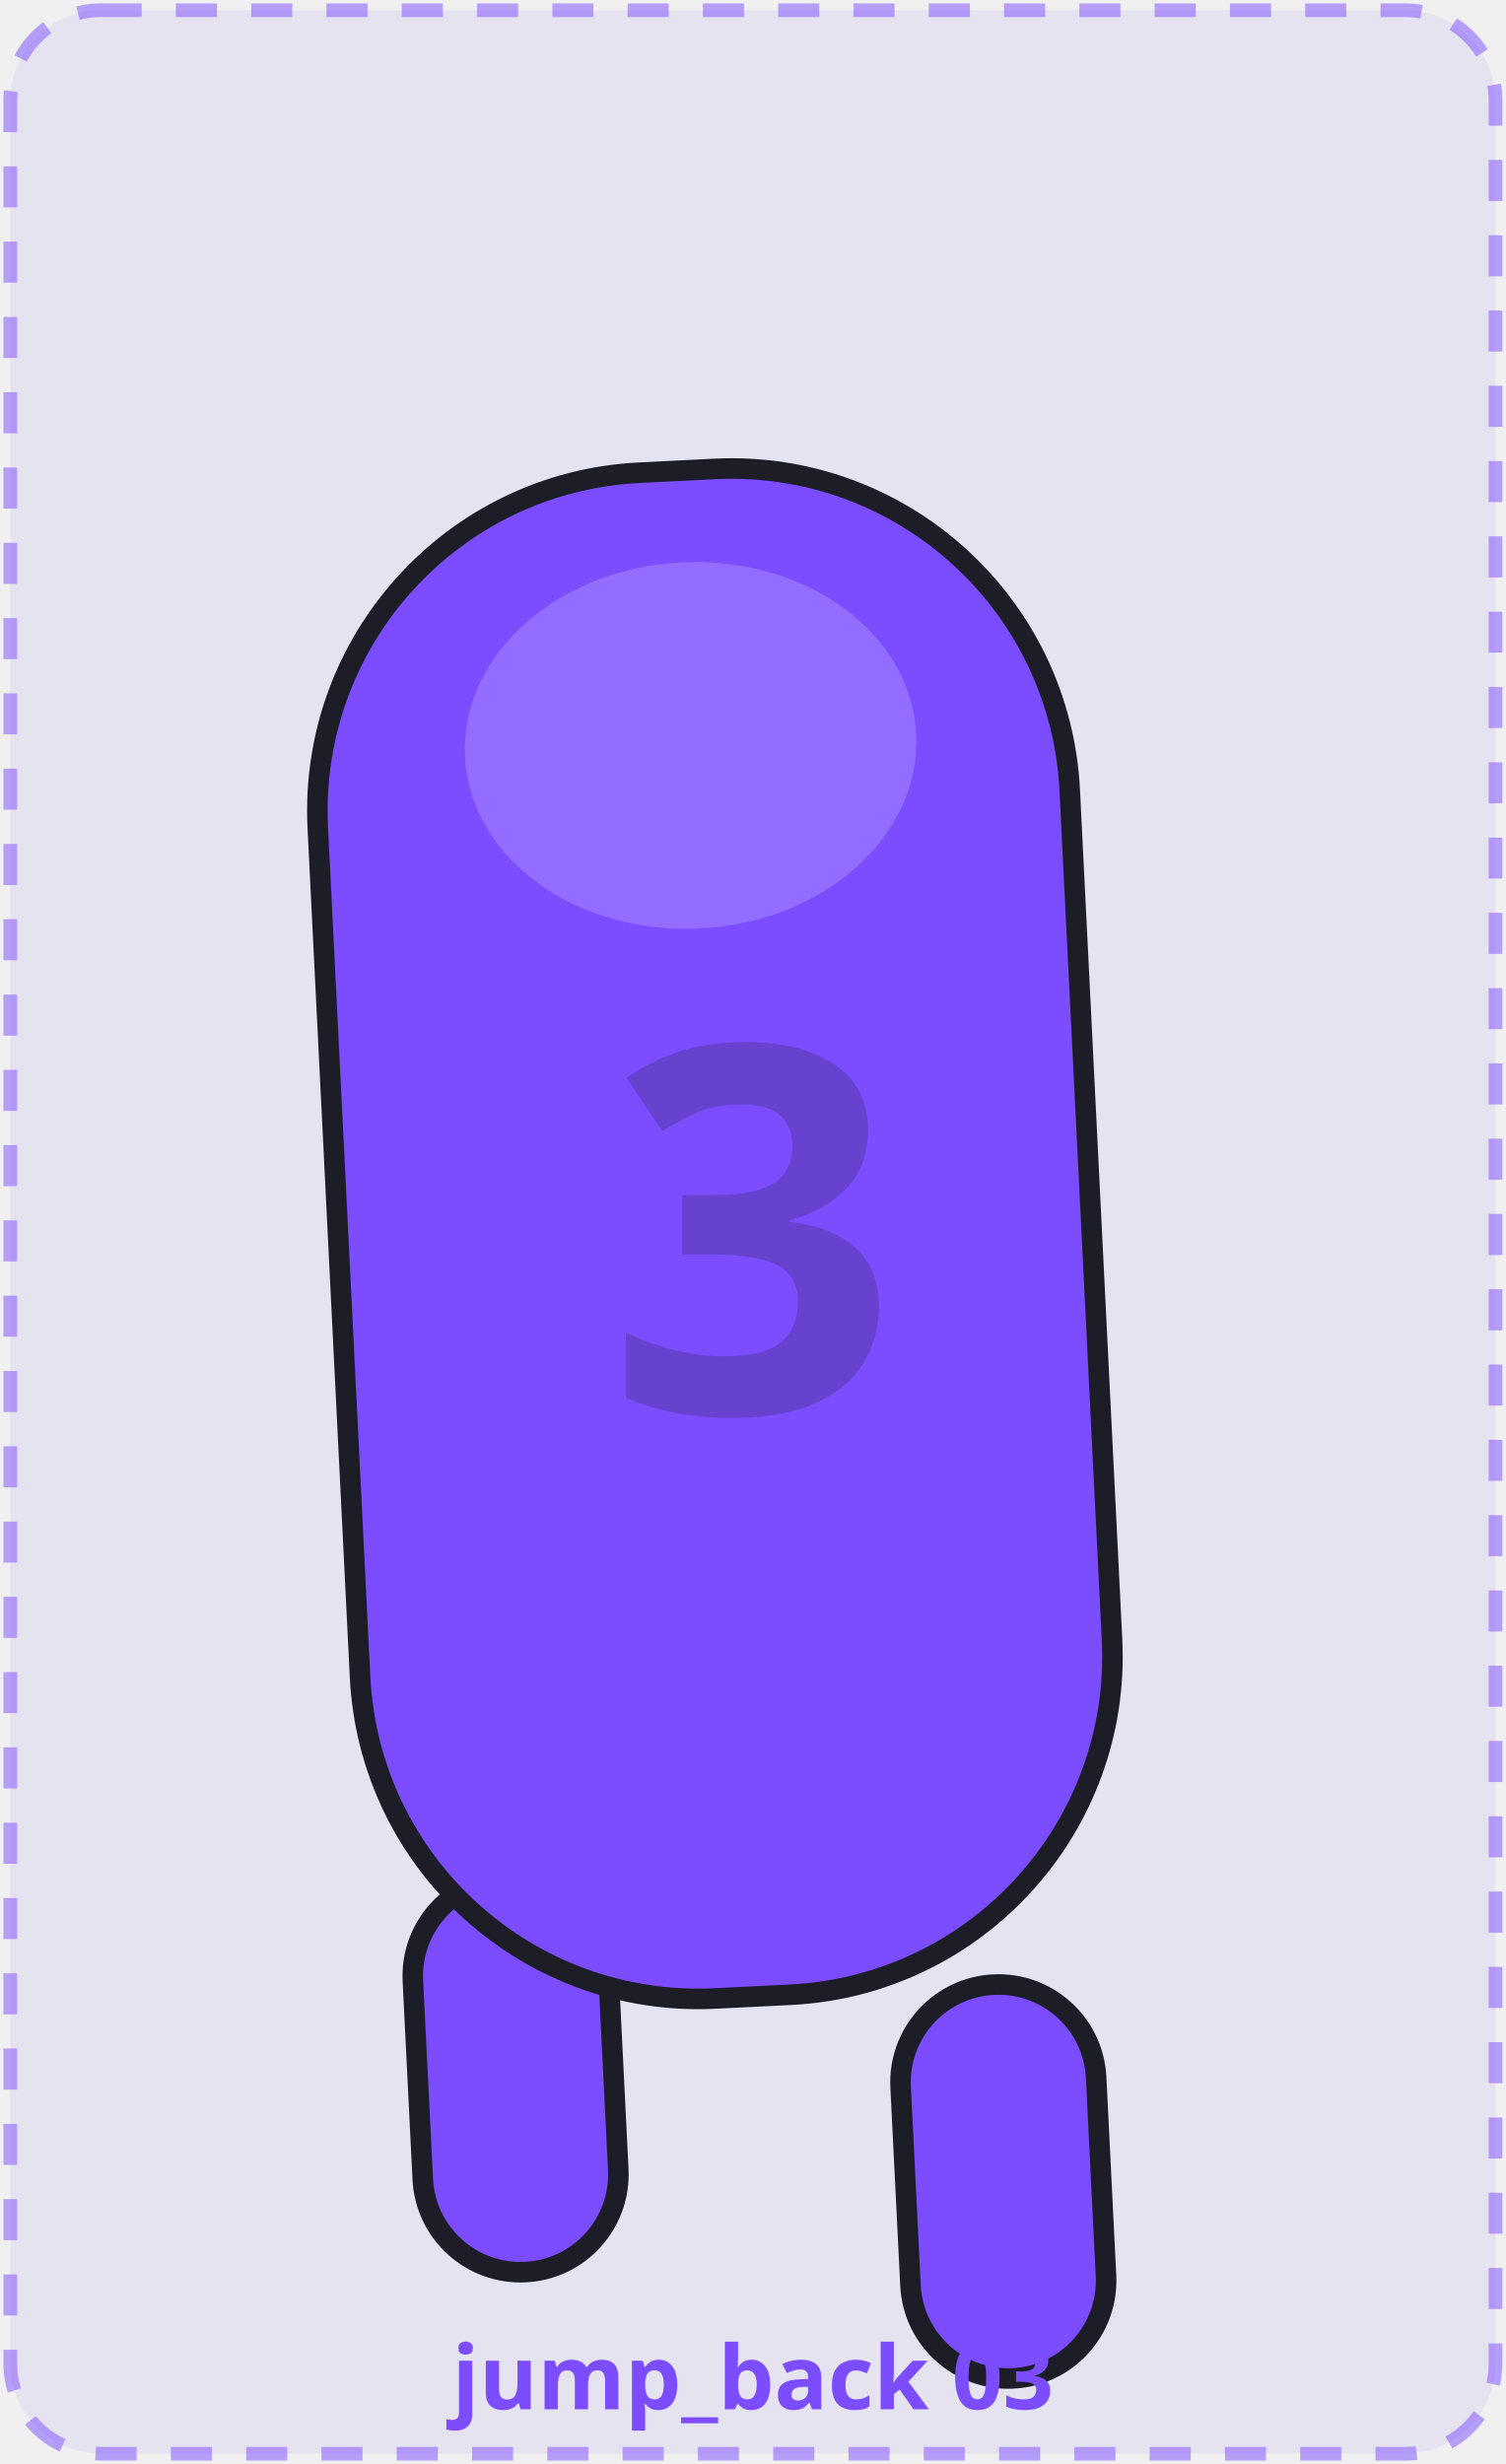
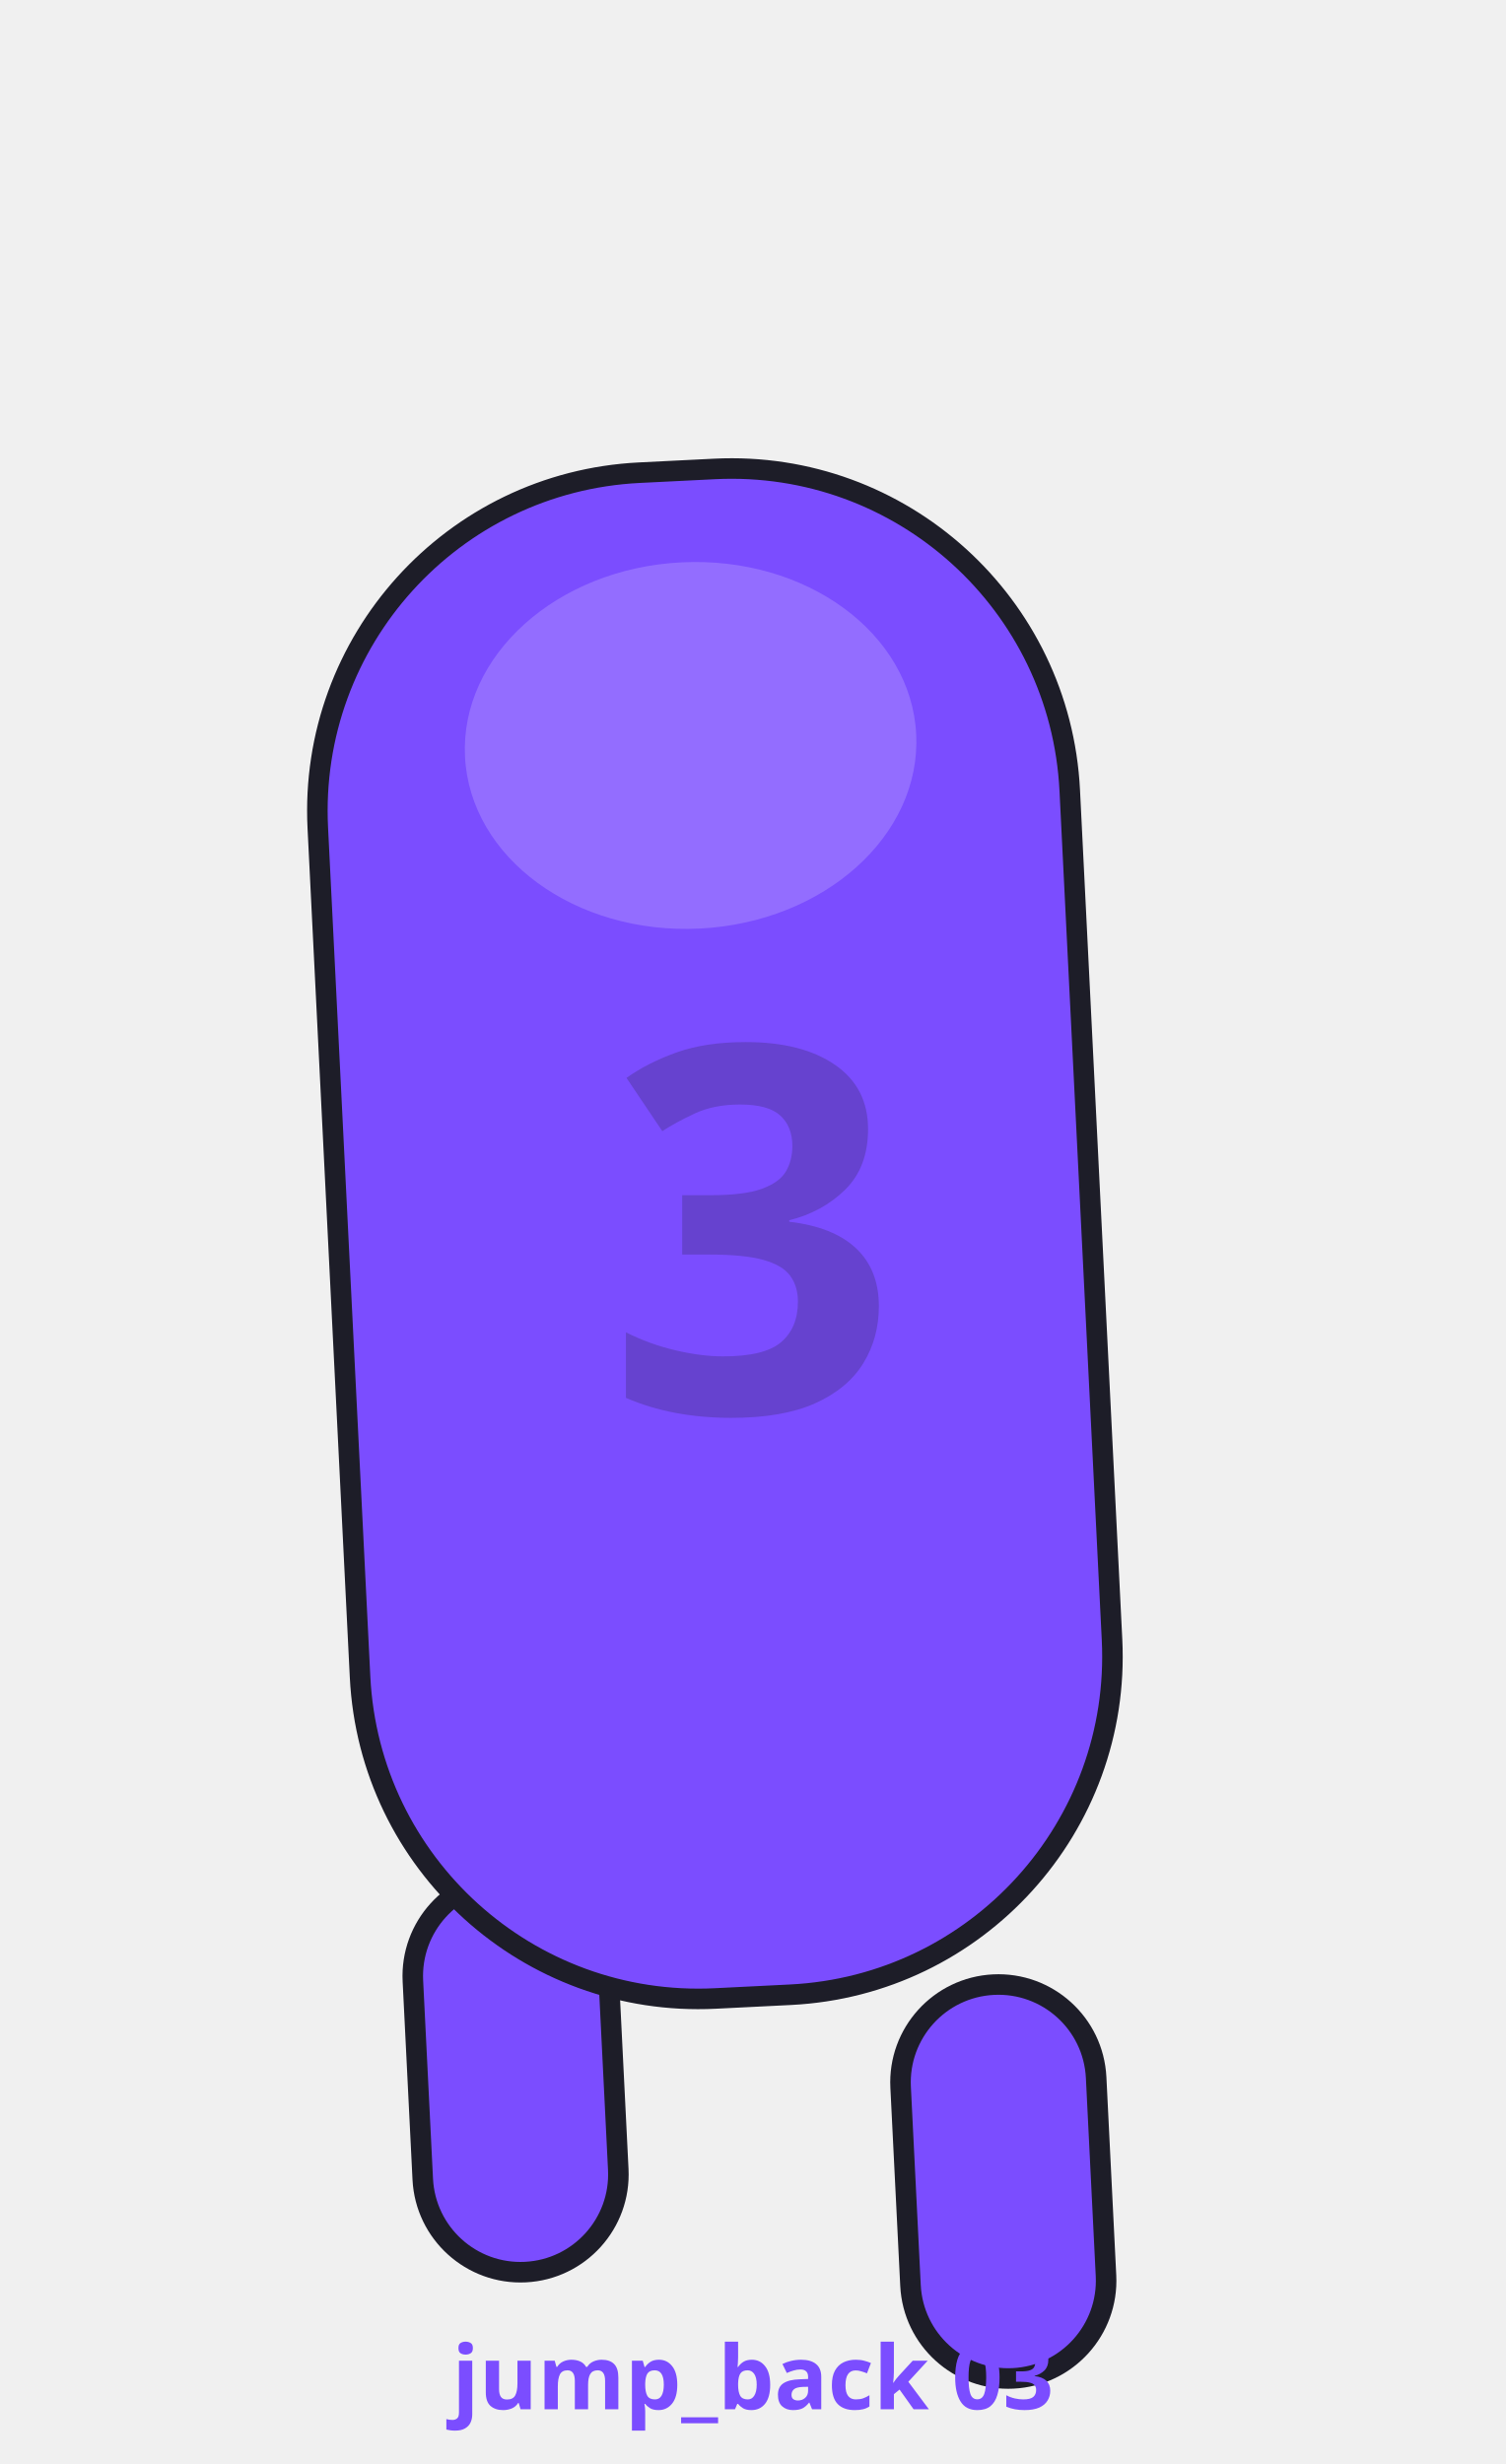
<svg xmlns="http://www.w3.org/2000/svg" width="220" height="360" viewBox="0 0 220 360">
-   <rect x="1.5" y="1.5" width="217" height="357" rx="13.2" fill="#7b4dff" fill-opacity="0.08" stroke="#7b4dff" stroke-opacity="0.5" stroke-width="2" stroke-dasharray="6 5" />
  <g transform="rotate(-2.85 110 291.7119)">
    <rect x="60.5" y="272.659" width="28.6" height="57.6" rx="14.3" fill="#7b4dff" stroke="#1d1d28" stroke-width="3" />
    <rect x="130.9" y="291.712" width="28.6" height="57.6" rx="14.3" fill="#7b4dff" stroke="#1d1d28" stroke-width="3" />
    <rect x="55" y="68.512" width="110" height="223.2" rx="49.5" fill="#7b4dff" stroke="#1d1d28" stroke-width="3" />
    <ellipse cx="110" cy="108.688" rx="33" ry="26.784" fill="#ffffff" fill-opacity="0.18" />
  </g>
  <text x="110" y="180" font-family="system-ui, sans-serif" font-weight="900" font-size="74.8" fill="#1d1d28" fill-opacity="0.22" text-anchor="middle" dominant-baseline="middle">3</text>
  <text x="110" y="352" font-family="system-ui, sans-serif" font-weight="700" font-size="13" fill="#7b4dff" text-anchor="middle">jump_back 03</text>
</svg>
